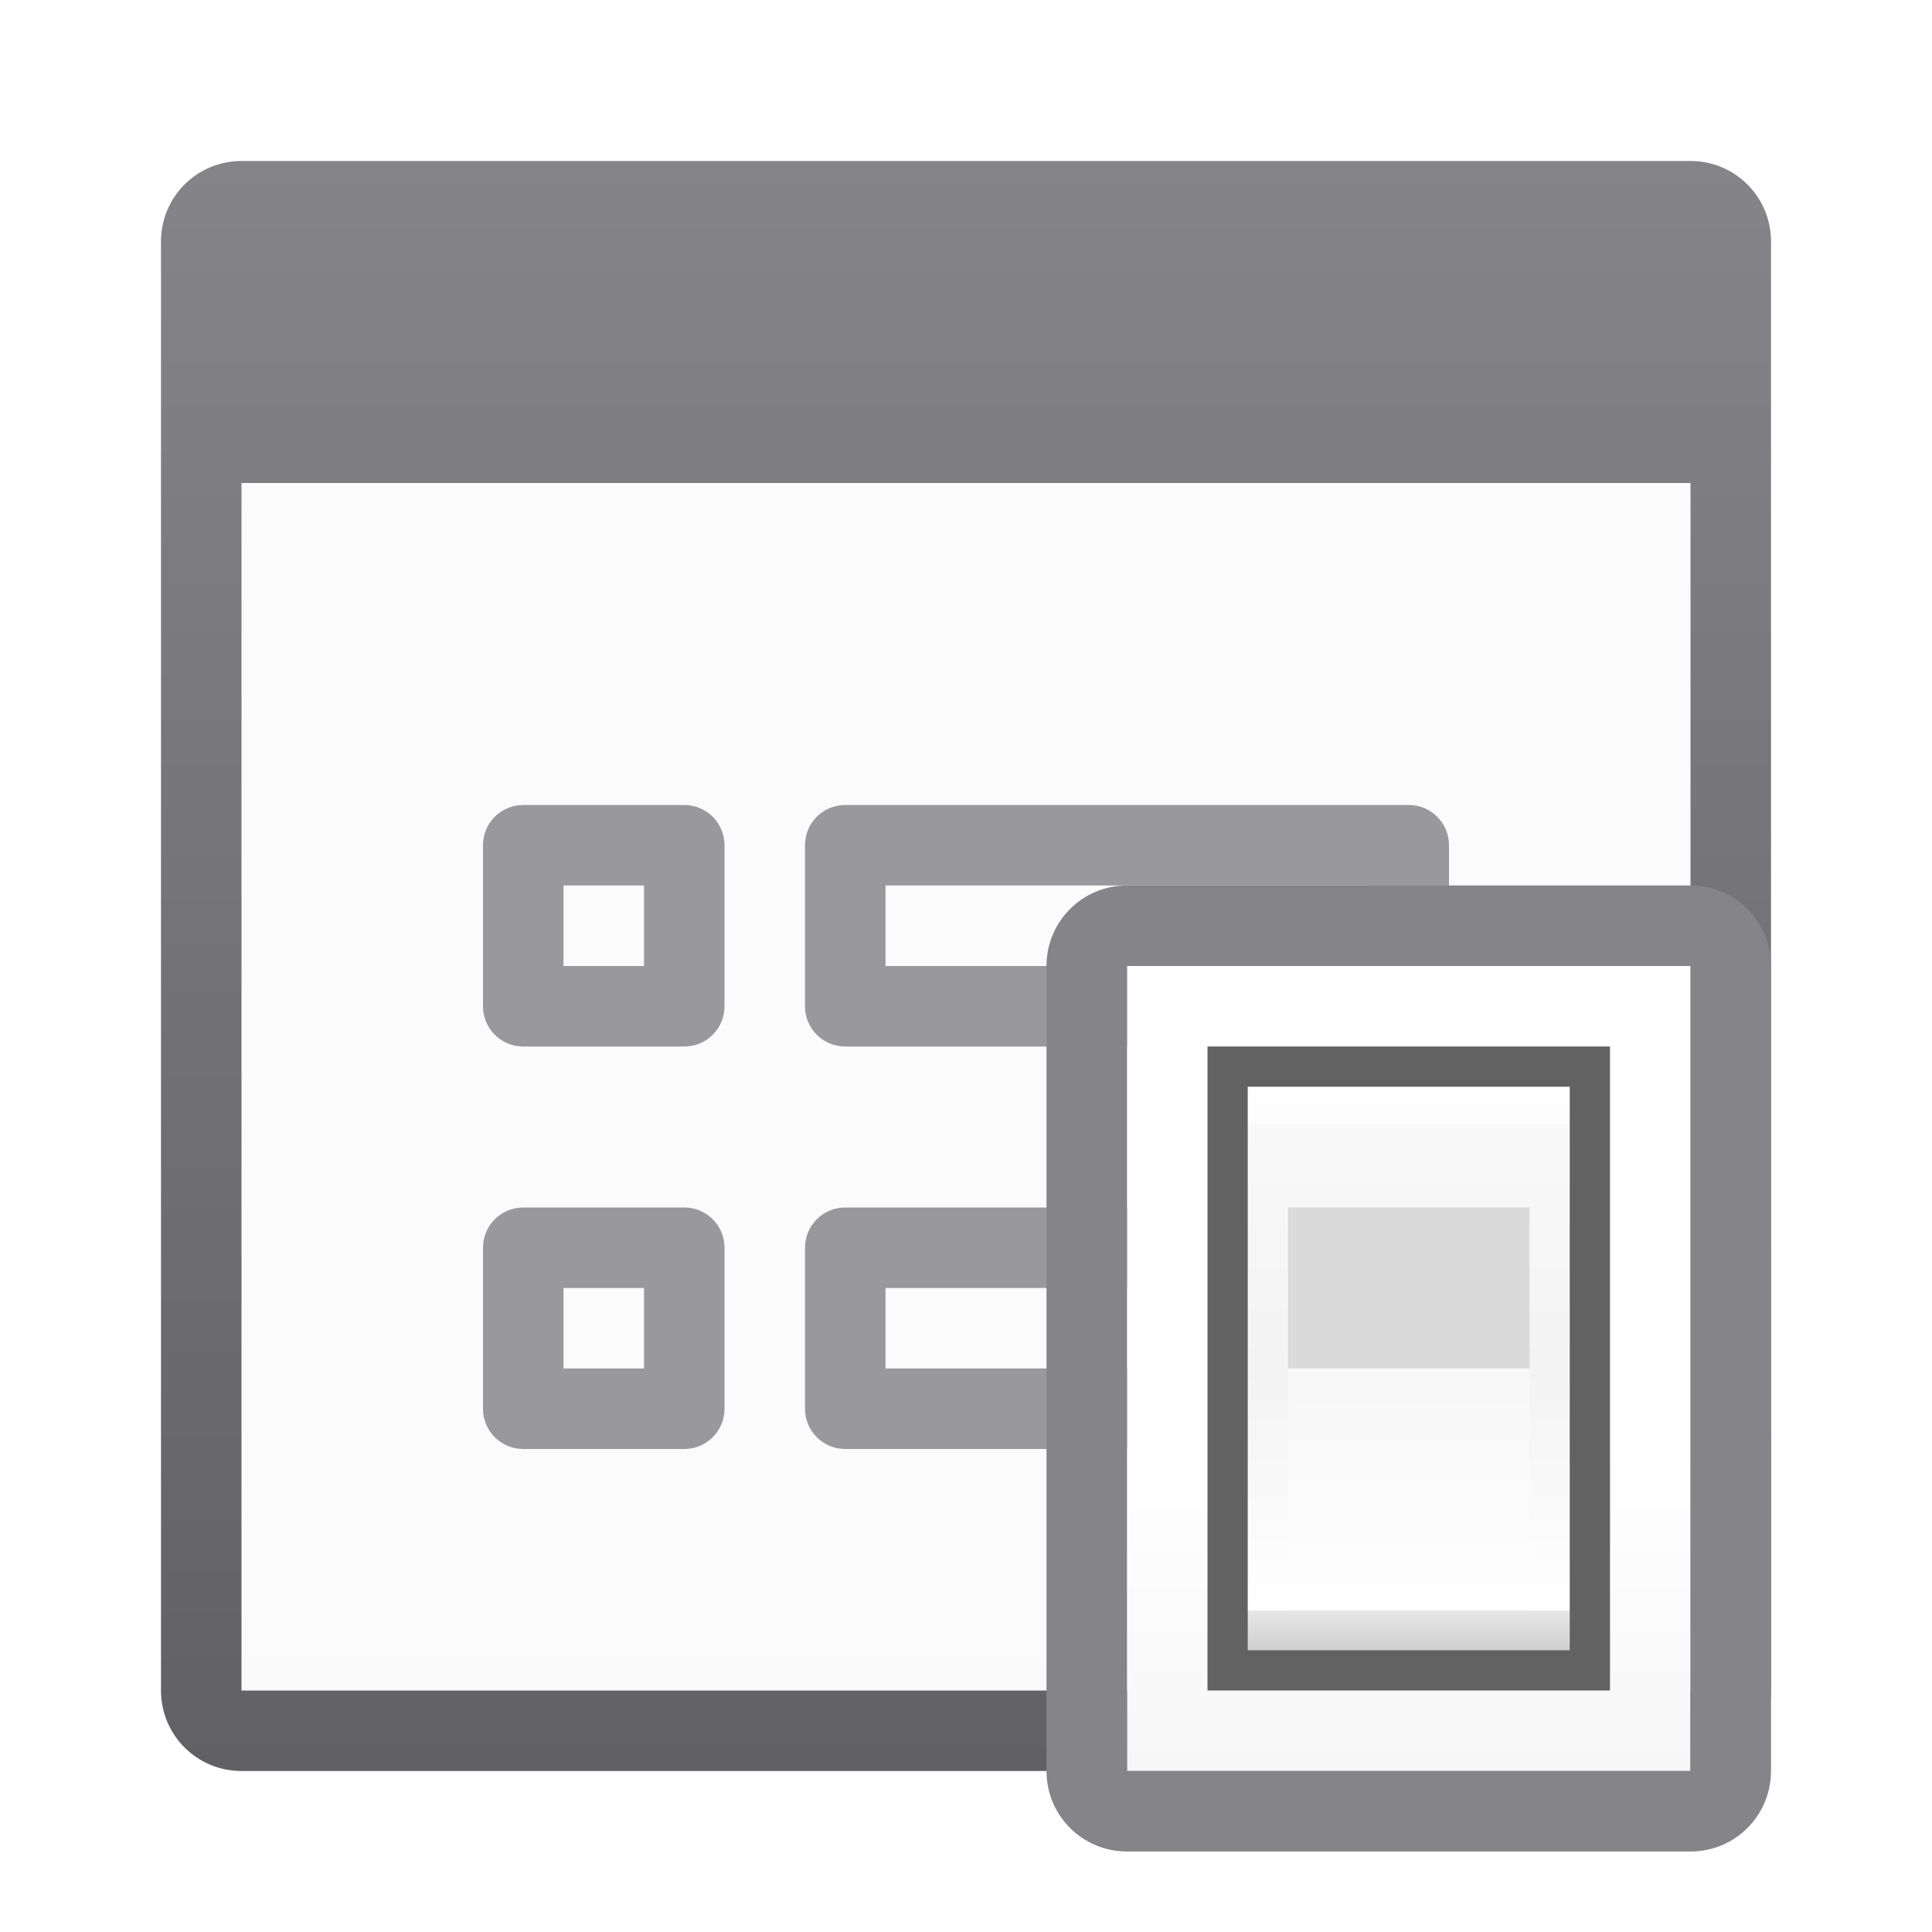
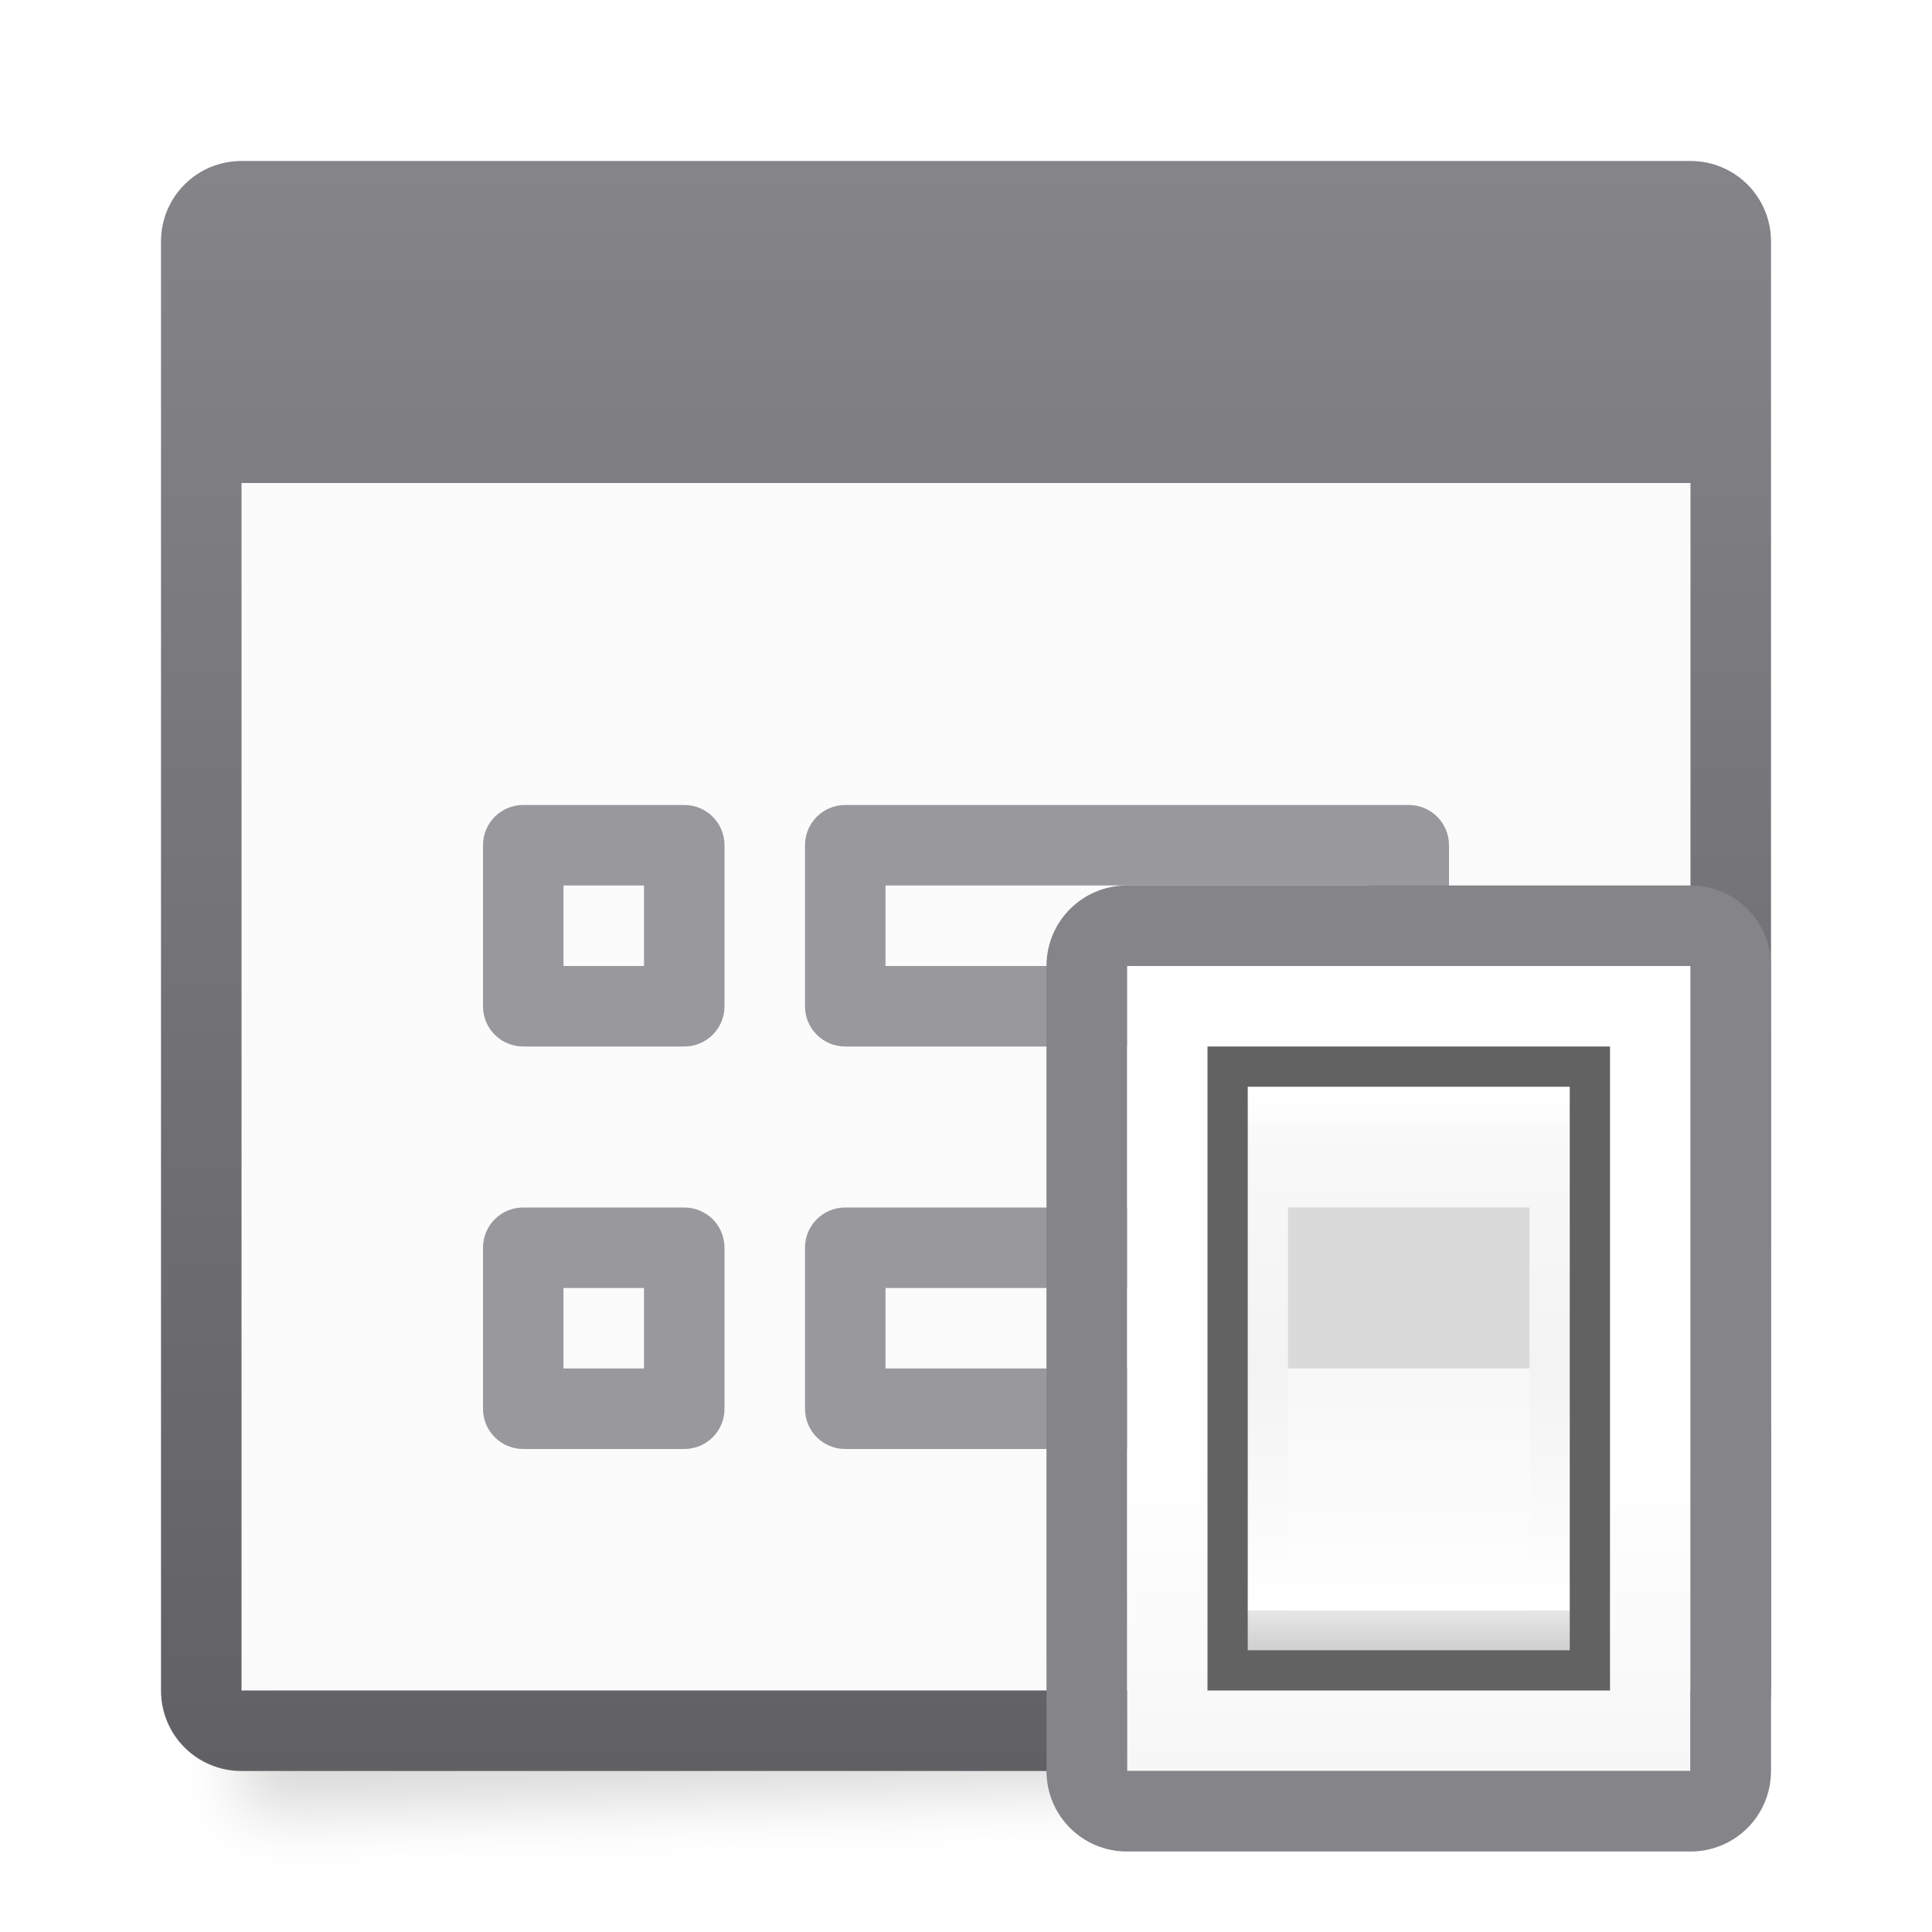
<svg xmlns="http://www.w3.org/2000/svg" viewBox="0 0 24 24">
-   <linearGradient id="a" gradientUnits="userSpaceOnUse" x1="13" x2="13" y1="23" y2="5">
+   <filter id="a" color-interpolation-filters="sRGB" height="1.095" width="1.097" x="-.049" y="-.047">
+     <feGaussianBlur stdDeviation=".366" />
+   </filter>
+   <linearGradient id="b" gradientUnits="userSpaceOnUse" x1="13" x2="13" y1="23" y2="5">
    <stop offset="0" stop-color="#f7f7f7" />
    <stop offset=".222" stop-color="#fff" />
    <stop offset=".833" stop-color="#fff" />
    <stop offset="1" stop-color="#f7f7f7" />
  </linearGradient>
-   <linearGradient id="b" gradientUnits="userSpaceOnUse" x1="19.5" x2="19.5" y1="21.5" y2="14.5">
+   <linearGradient id="c" gradientUnits="userSpaceOnUse" x1="19.5" x2="19.5" y1="21.5" y2="14.5">
    <stop offset="0" stop-color="#cfcfcf" />
    <stop offset=".071" stop-color="#e7e7e7" />
    <stop offset=".071" stop-color="#fff" />
    <stop offset=".5" stop-color="#f3f3f3" />
    <stop offset=".933" stop-color="#f9f9f9" />
    <stop offset=".933" stop-color="#fcfcfc" />
    <stop offset="1" stop-color="#fff" />
  </linearGradient>
-   <linearGradient id="c" gradientUnits="userSpaceOnUse" x1="19.429" x2="19.429" y1="18.25" y2="21.286">
+   <linearGradient id="d" gradientUnits="userSpaceOnUse" x1="19.429" x2="19.429" y1="18.25" y2="21.286">
    <stop offset="0" stop-color="#f8f8f8" />
    <stop offset="1" stop-color="#fff" />
  </linearGradient>
-   <linearGradient id="d" gradientUnits="userSpaceOnUse" x1="12" x2="12" y1="2" y2="22">
+   <linearGradient id="e" gradientUnits="userSpaceOnUse" x1="12" x2="12" y1="2" y2="22">
    <stop offset="0" stop-color="#848489" />
    <stop offset="1" stop-color="#616165" />
  </linearGradient>
-   <linearGradient id="e" gradientUnits="userSpaceOnUse" x1="63" x2="63" y1="35" y2="20">
+   <linearGradient id="f" gradientUnits="userSpaceOnUse" x1="63" x2="63" y1="35" y2="20">
    <stop offset="0" stop-color="#e9e9e9" />
    <stop offset=".286" stop-color="#f2f2f2" />
    <stop offset="1" stop-color="#fbfbfb" />
  </linearGradient>
-   <path d="m3 6h18v15h-18z" fill="url(#e)" />
-   <path d="m3 2c-.554 0-1 .446-1 1v18c0 .554.446 1 1 1h18c.554 0 1-.446 1-1v-18c0-.554-.446-1-1-1zm0 4h18v15h-18z" fill="url(#d)" />
+   <path d="m3 3.5 18-.5v19l-18 .5z" filter="url(#a)" opacity=".15" stroke-width="1.015" />
+   <path d="m3 6h18v15h-18z" fill="url(#f)" />
+   <path d="m3 2c-.554 0-1 .446-1 1v18c0 .554.446 1 1 1h18c.554 0 1-.446 1-1v-18c0-.554-.446-1-1-1zm0 4h18v15h-18z" fill="url(#e)" />
  <g fill="#98989d">
    <path d="m10.5 10c-.277 0-.5.223-.5.5v2c0 .277.223.5.5.5h7c.277 0 .5-.223.5-.5v-2c0-.277-.223-.5-.5-.5zm.5 1h6v1h-6z" />
    <path d="m6.5 10c-.277 0-.5.223-.5.5v2c0 .277.223.5.5.5h2c.277 0 .5-.223.5-.5v-2c0-.277-.223-.5-.5-.5zm.5 1h1v1h-1z" />
    <path d="m10.5 15c-.277 0-.5.223-.5.5v2c0 .277.223.5.5.5h7c.277 0 .5-.223.5-.5v-2c0-.277-.223-.5-.5-.5zm.5 1h6v1h-6z" />
    <path d="m6.5 15c-.277 0-.5.223-.5.5v2c0 .277.223.5.5.5h2c.277 0 .5-.223.5-.5v-2c0-.277-.223-.5-.5-.5zm.5 1h1v1h-1z" />
  </g>
  <g transform="translate(-2 -1)">
-     <path d="m16 13h7v10h-7z" fill="url(#a)" />
+     <path d="m16 13h7v10h-7z" fill="url(#b)" />
    <path d="m16 12c-.554 0-1 .446-1 1v10c0 .554.446 1 1 1h7c.554 0 1-.446 1-1v-10c0-.554-.446-1-1-1zm0 1h7v10h-7z" fill="#848489" />
    <g stroke-width=".607">
      <path d="m17 14h5v8h-5z" fill="#626262" />
-       <path d="m17.5 14.5h4v7h-4z" fill="url(#b)" />
+       <path d="m17.5 14.5h4v7h-4z" fill="url(#c)" />
      <path d="m18 16h3v2h-3z" fill="#dadada" />
-       <path d="m18 18h3v3h-3z" fill="url(#c)" />
+       <path d="m18 18h3v3h-3z" fill="url(#d)" />
    </g>
  </g>
</svg>
